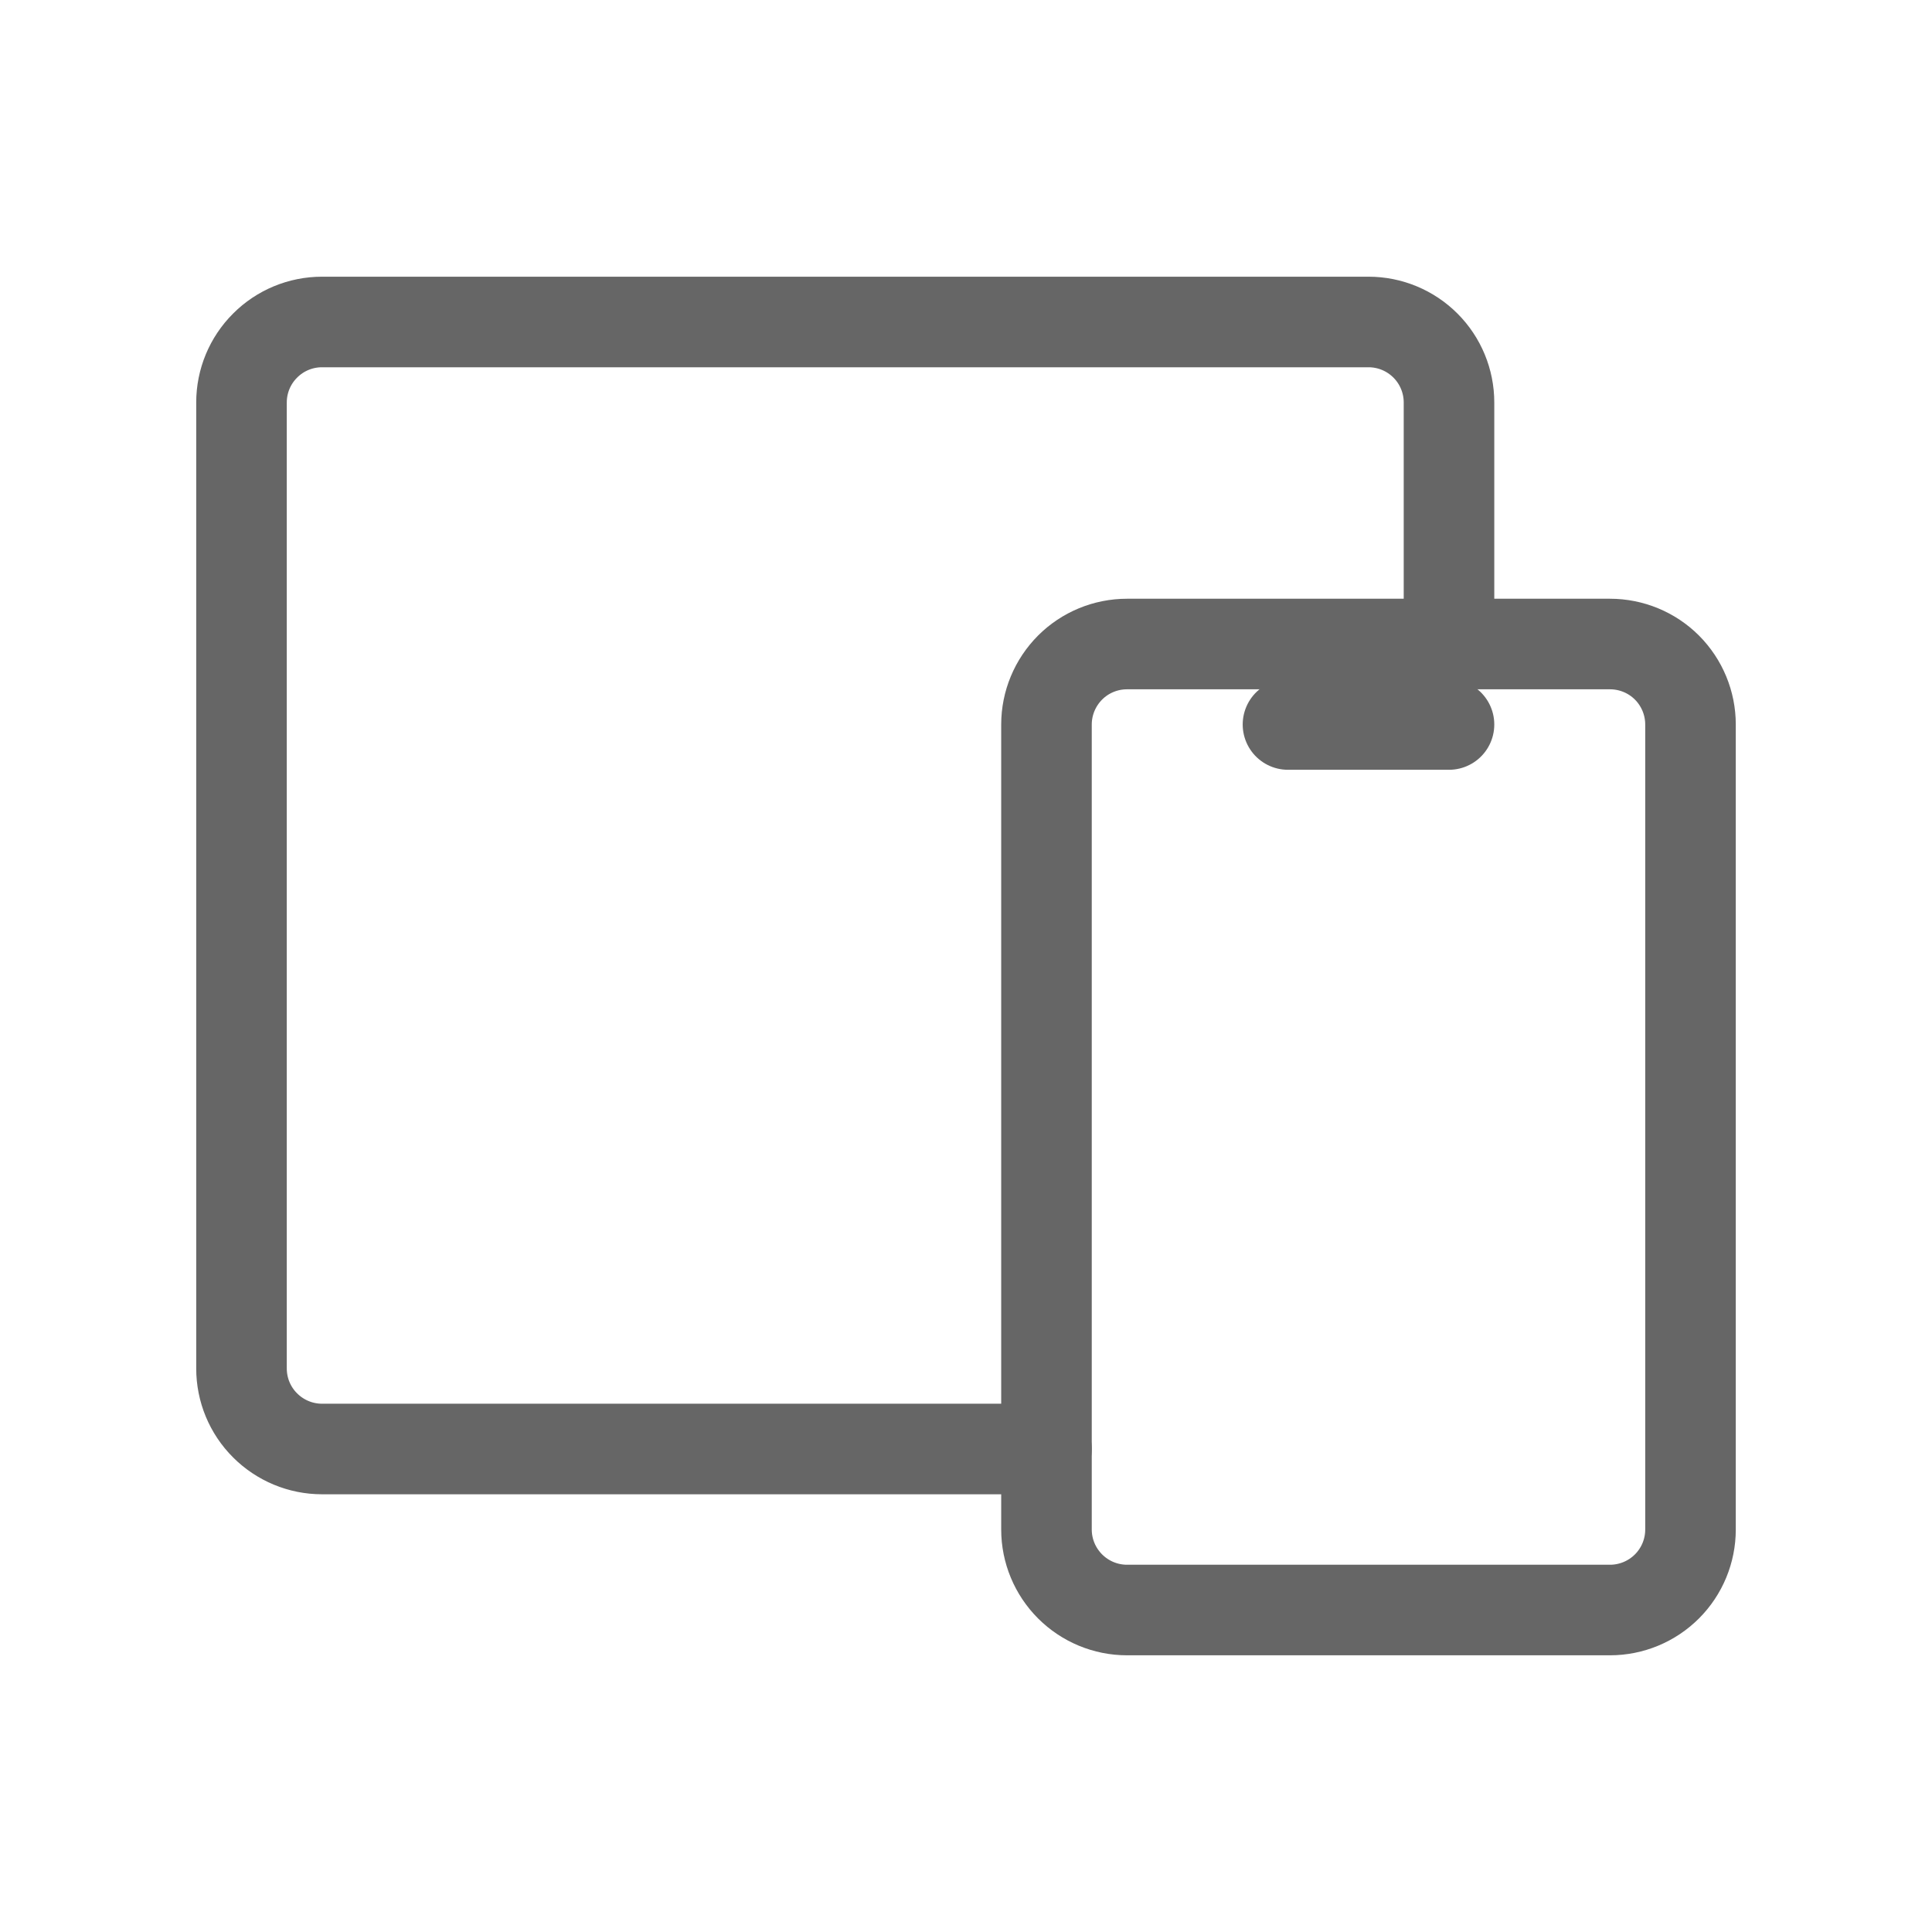
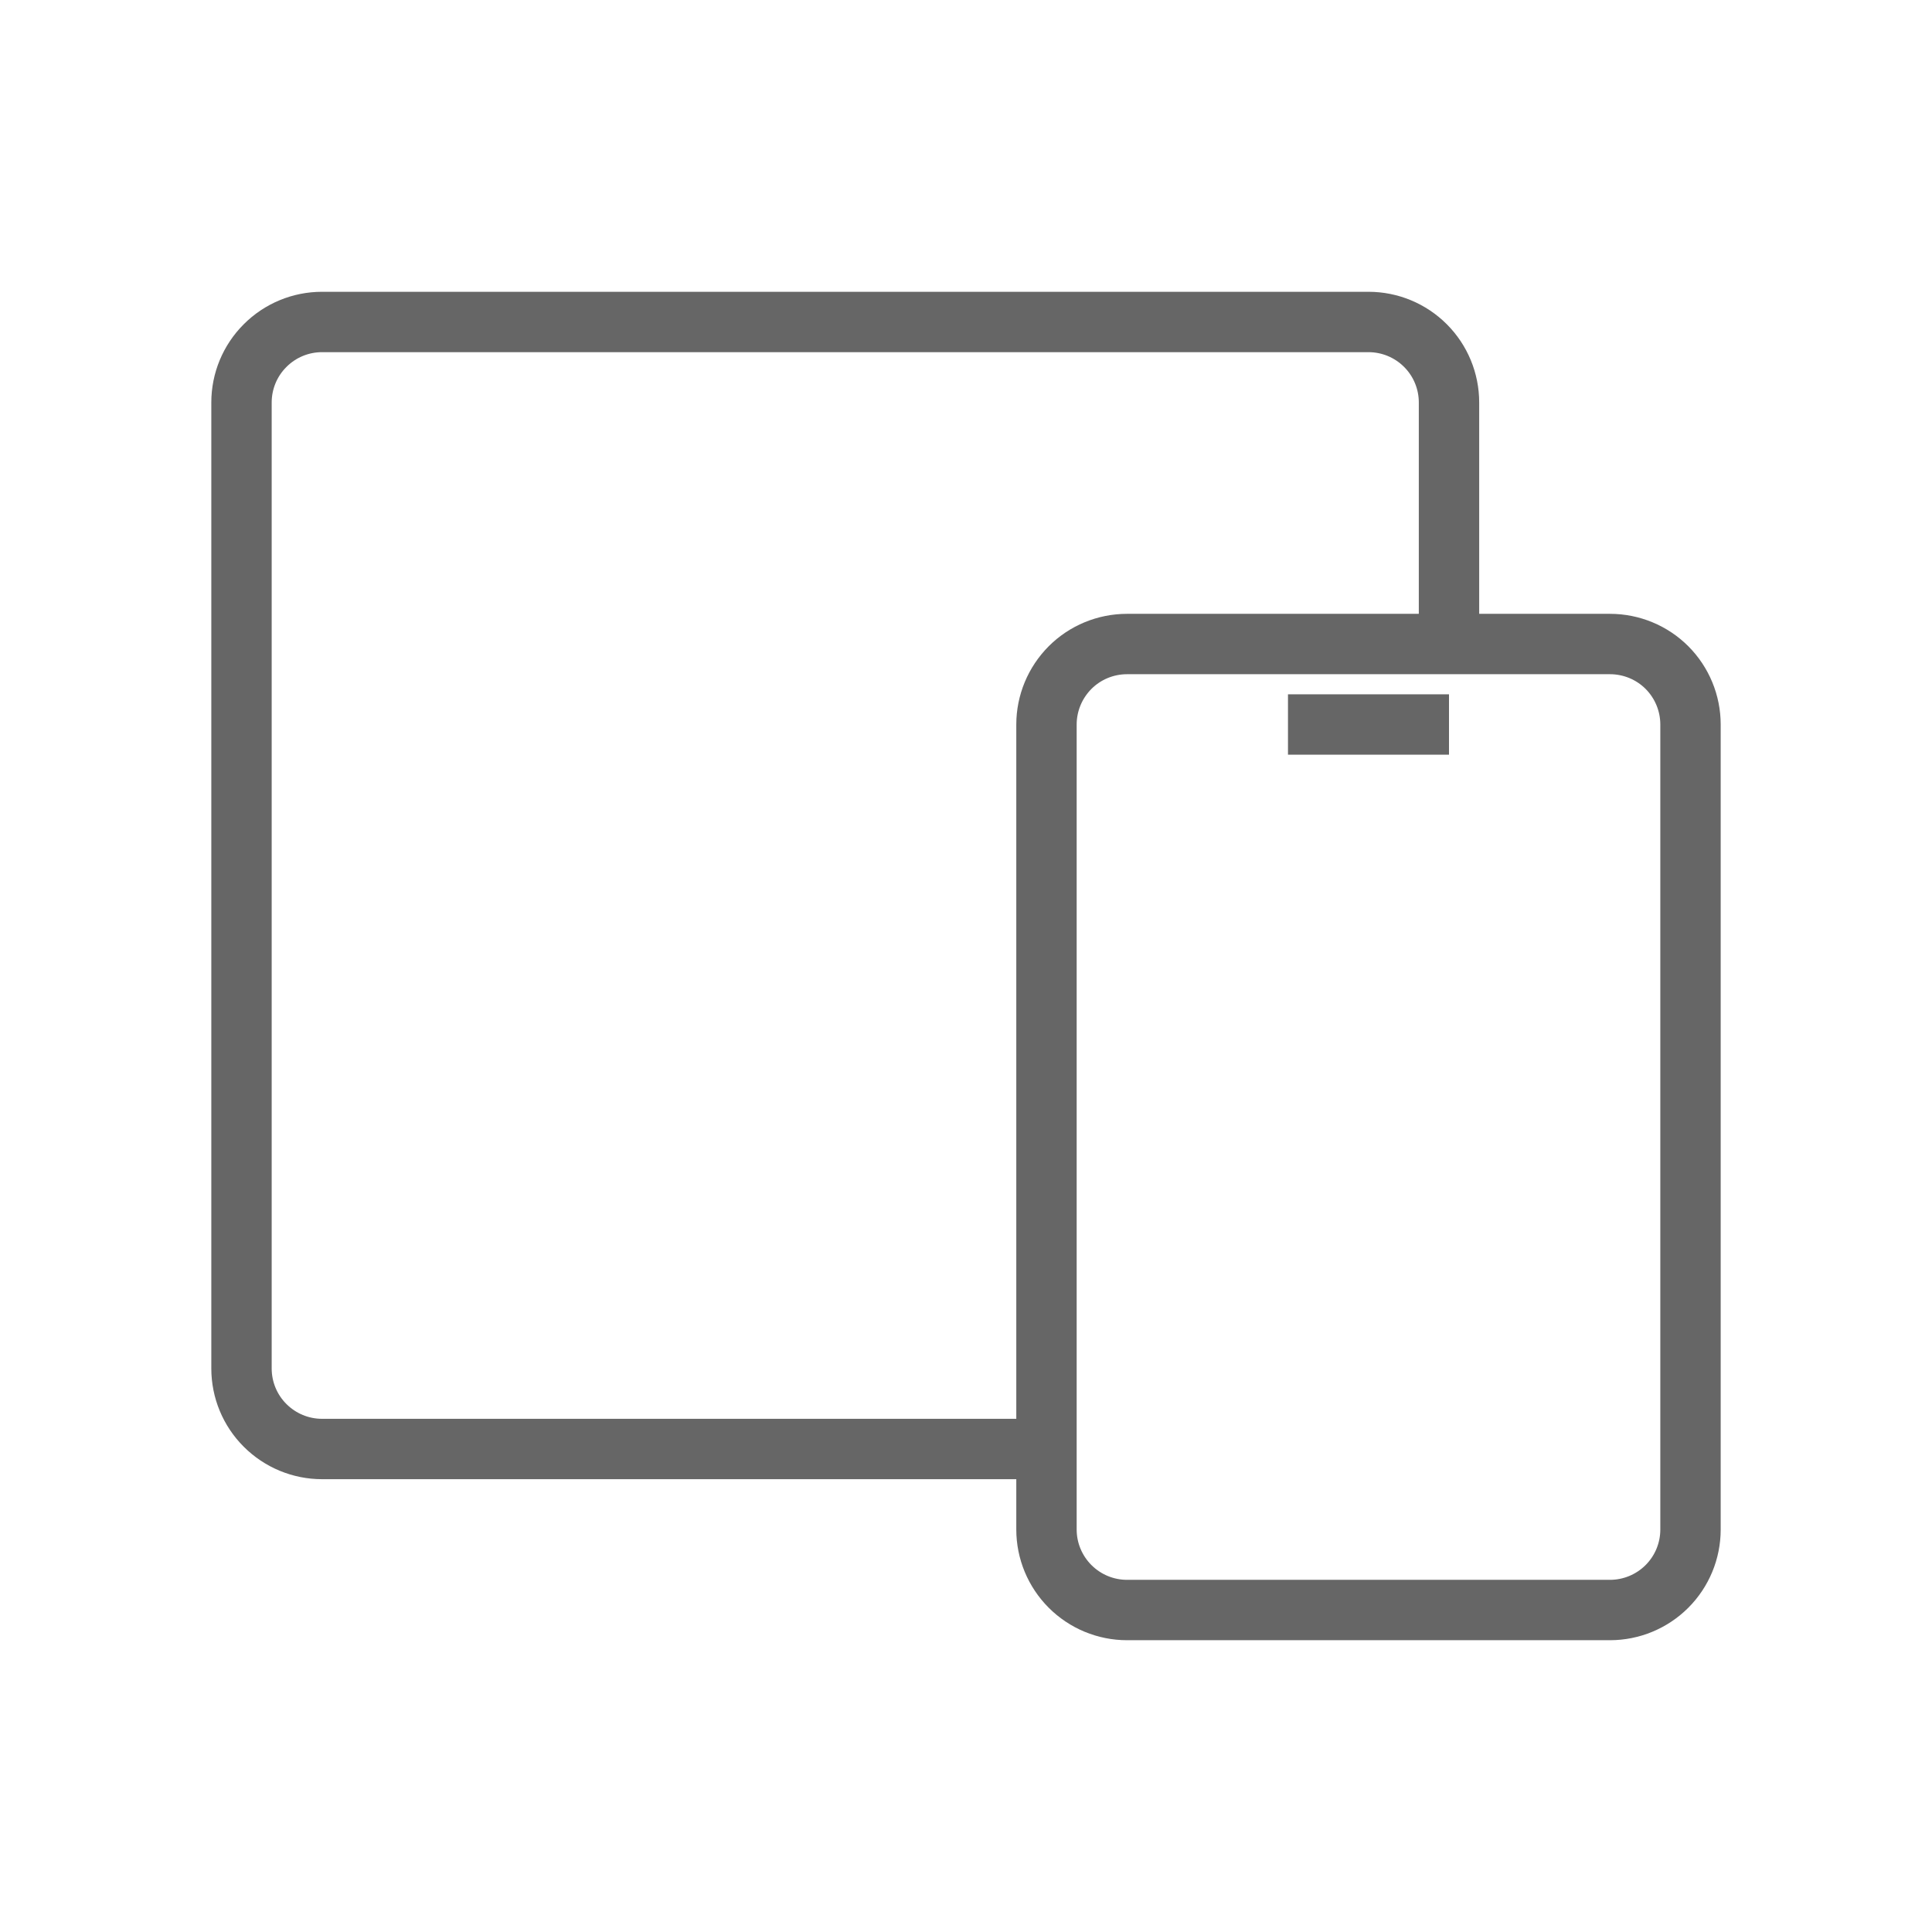
<svg xmlns="http://www.w3.org/2000/svg" width="32" height="32" viewBox="0 0 32 32" fill="none">
-   <path d="M17.333 12C17.333 11.647 17.474 11.308 17.724 11.057C17.974 10.807 18.313 10.667 18.667 10.667H26.667C27.02 10.667 27.36 10.807 27.61 11.057C27.86 11.308 28 11.647 28 12V25.334C28 25.687 27.86 26.026 27.61 26.276C27.36 26.526 27.02 26.667 26.667 26.667H18.667C18.313 26.667 17.974 26.526 17.724 26.276C17.474 26.026 17.333 25.687 17.333 25.334V12Z" stroke="#666666" stroke-width="1.5" stroke-linecap="round" stroke-linejoin="round" />
-   <path d="M24 10.666V6.666C24 6.313 23.86 5.974 23.61 5.724C23.359 5.473 23.02 5.333 22.667 5.333H5.333C4.98 5.333 4.641 5.473 4.391 5.724C4.14 5.974 4 6.313 4 6.666V22.666C4 23.02 4.14 23.359 4.391 23.609C4.641 23.859 4.98 24 5.333 24H17.333" stroke="#666666" stroke-width="1.5" stroke-linecap="round" stroke-linejoin="round" />
-   <path d="M21.333 12H24" stroke="#666666" stroke-width="1.5" stroke-linecap="round" stroke-linejoin="round" />
+   <path d="M17.333 12C17.333 11.647 17.474 11.308 17.724 11.057C17.974 10.807 18.313 10.667 18.667 10.667H26.667C27.02 10.667 27.36 10.807 27.61 11.057C27.86 11.308 28 11.647 28 12V25.334C28 25.687 27.86 26.026 27.61 26.276C27.36 26.526 27.02 26.667 26.667 26.667H18.667C18.313 26.667 17.974 26.526 17.724 26.276C17.474 26.026 17.333 25.687 17.333 25.334V12Z" stroke="#666666" strokeWidth="1.5" strokeLinecap="round" strokeLinejoin="round" />
+   <path d="M24 10.666V6.666C24 6.313 23.86 5.974 23.61 5.724C23.359 5.473 23.02 5.333 22.667 5.333H5.333C4.98 5.333 4.641 5.473 4.391 5.724C4.14 5.974 4 6.313 4 6.666V22.666C4 23.02 4.14 23.359 4.391 23.609C4.641 23.859 4.98 24 5.333 24H17.333" stroke="#666666" strokeWidth="1.5" strokeLinecap="round" strokeLinejoin="round" />
+   <path d="M21.333 12H24" stroke="#666666" strokeWidth="1.5" strokeLinecap="round" strokeLinejoin="round" />
</svg>
